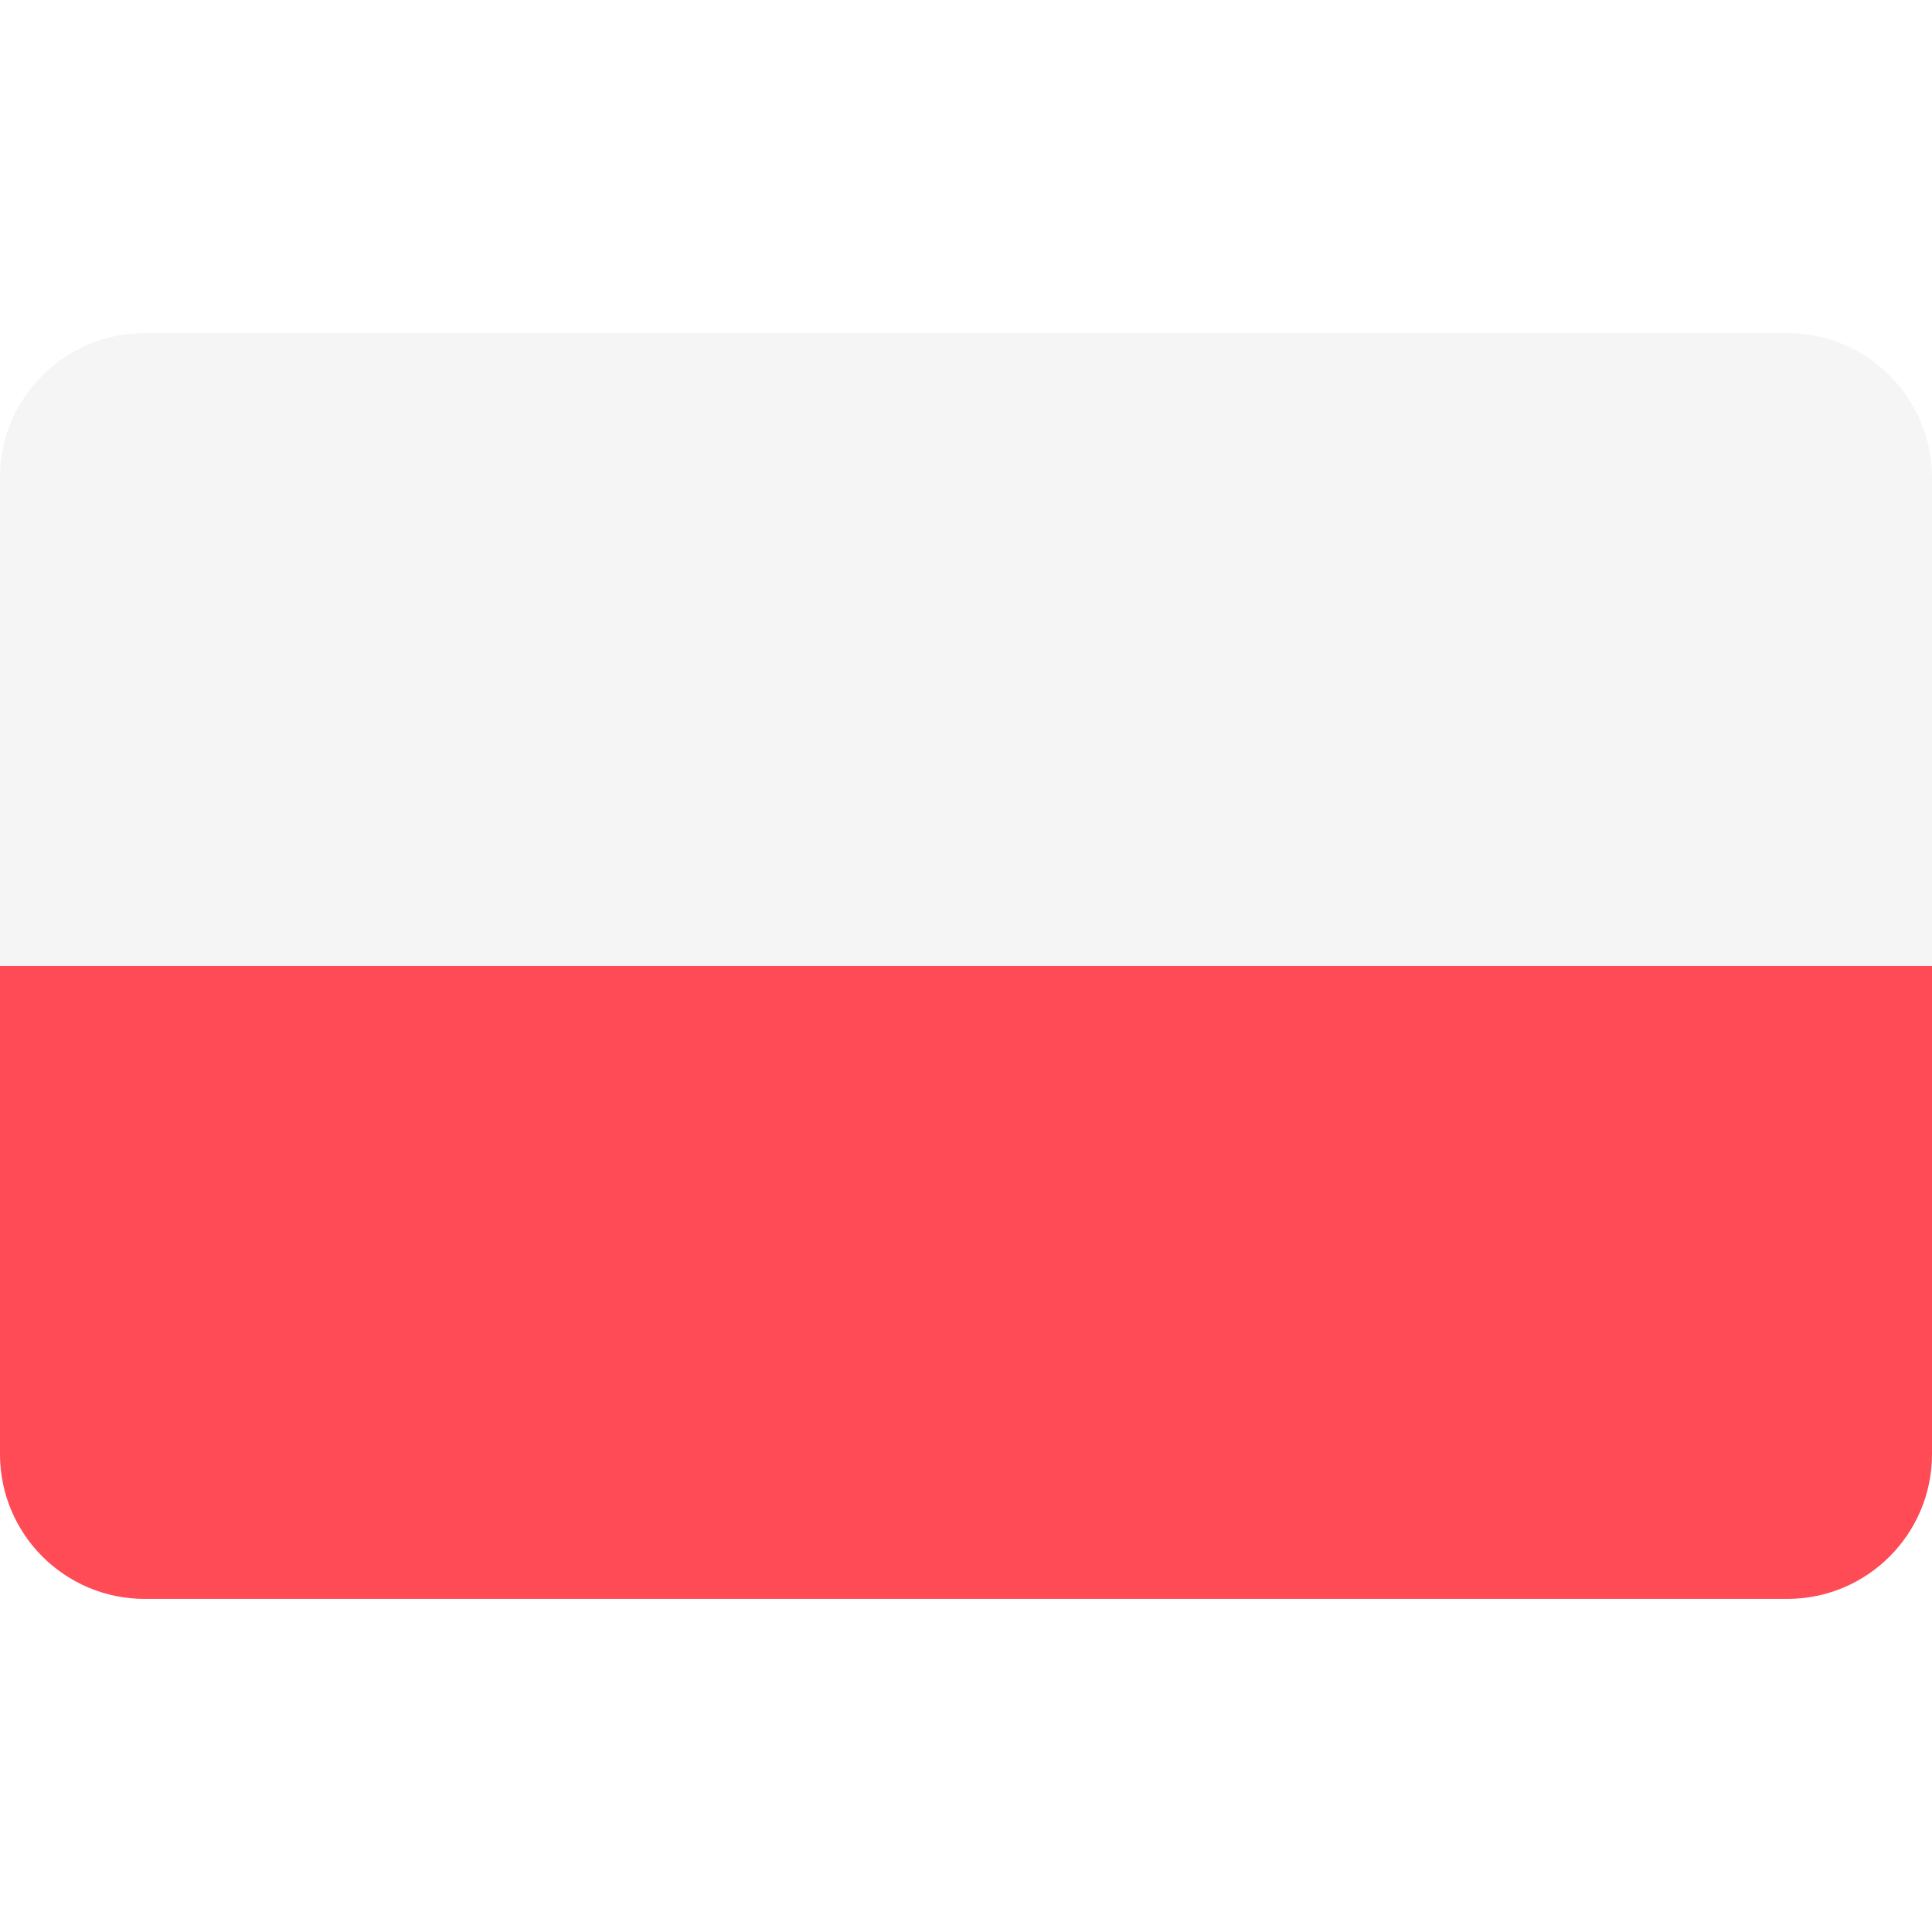
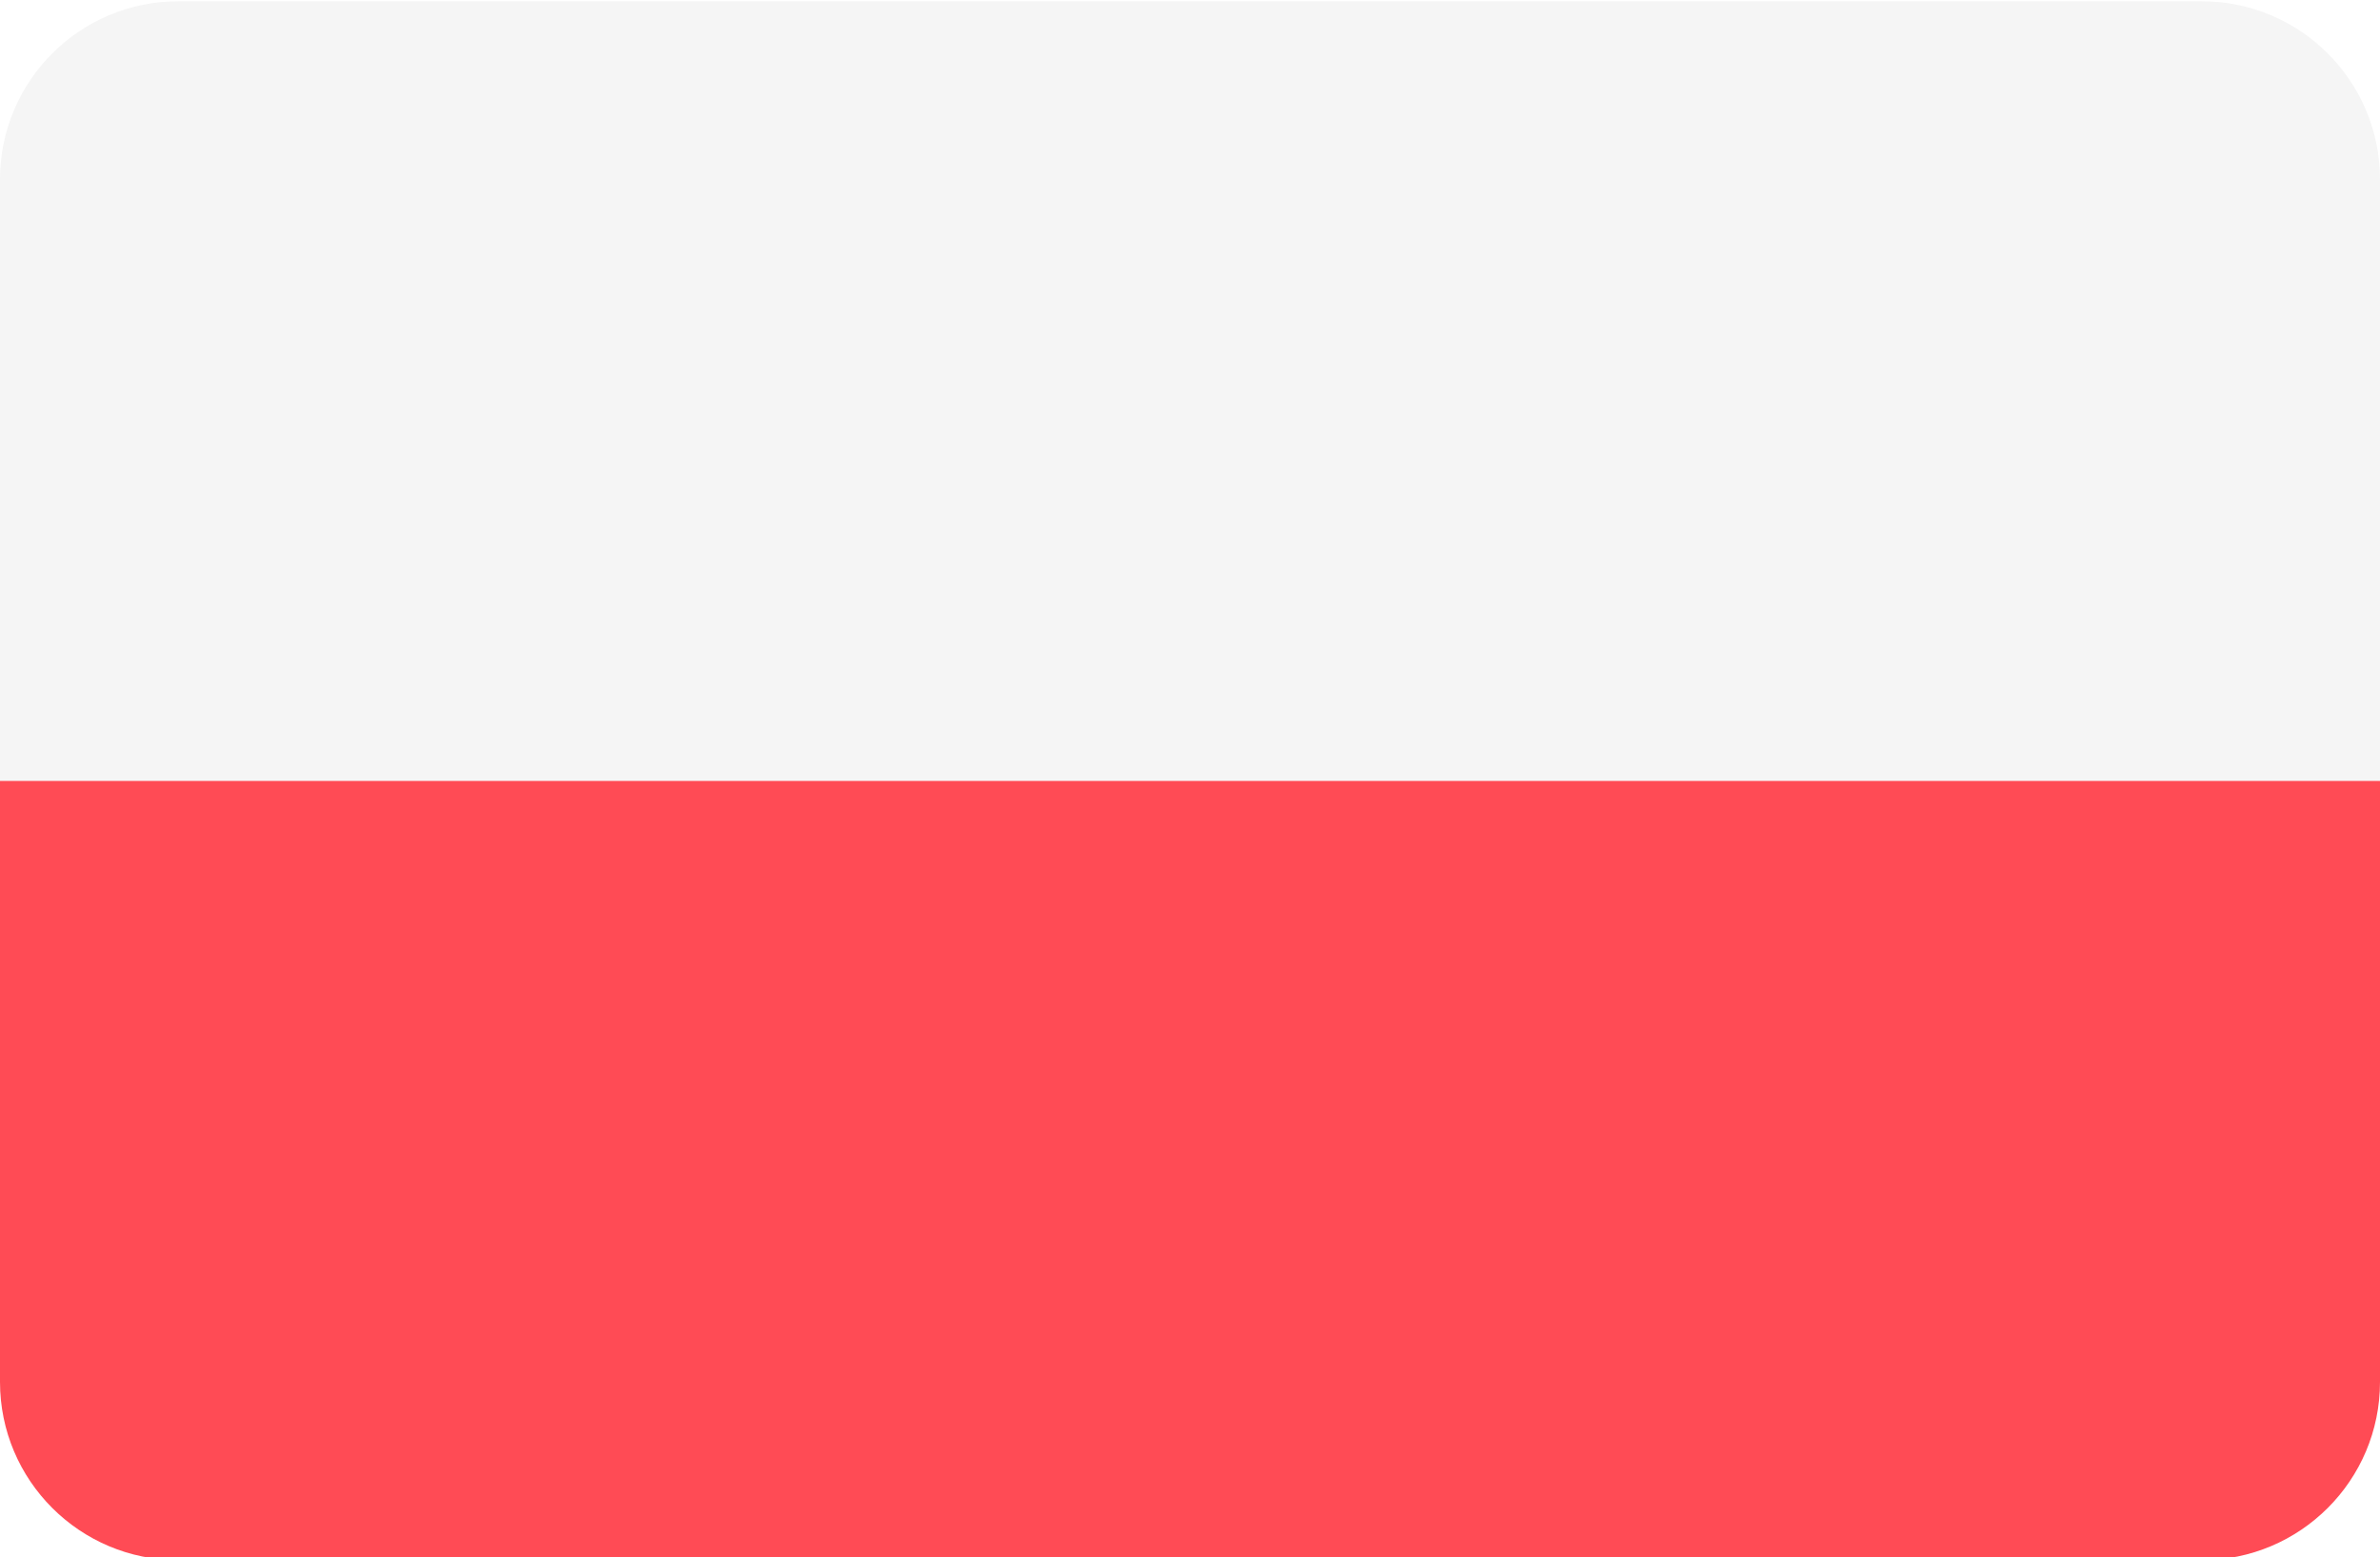
- <svg xmlns="http://www.w3.org/2000/svg" version="1.1" id="Layer_1" x="0px" y="0px" viewBox="0 0 512 512" style="enable-background:new 0 0 512 512;" xml:space="preserve">
-   <path style="fill:#FF4B55;" d="M0,385.379c0,21.177,17.167,38.345,38.345,38.345h435.31c21.177,0,38.345-17.167,38.345-38.345V256H0  V385.379z" />
-   <path style="fill:#F5F5F5;" d="M473.655,88.276H38.345C17.167,88.276,0,105.443,0,126.621V256h512V126.621  C512,105.443,494.833,88.276,473.655,88.276z" />
-   <g />
-   <g />
-   <g />
-   <g />
-   <g />
-   <g />
-   <g />
-   <g />
-   <g />
-   <g />
-   <g />
-   <g />
-   <g />
-   <g />
-   <g />
+ <svg xmlns="http://www.w3.org/2000/svg" width="512" height="335" viewBox="0 0 512 335">
+   <path id="Path" fill="#ff4b55" stroke="none" d="M 0 297.379 C 0 318.556 17.167 335.724 38.345 335.724 L 473.655 335.724 C 494.832 335.724 512 318.557 512 297.379 L 512 168 L 0 168 L 0 297.379 Z" />
+   <path id="path1" fill="#f5f5f5" stroke="none" d="M 473.655 0.276 L 38.345 0.276 C 17.167 0.276 0 17.443 0 38.621 L 0 168 L 512 168 L 512 38.621 C 512 17.443 494.833 0.276 473.655 0.276 Z" />
+   <g id="Group" />
+   <g id="g1" />
+   <g id="g2" />
+   <g id="g3" />
+   <g id="g4" />
+   <g id="g5" />
+   <g id="g6" />
+   <g id="g7" />
+   <g id="g8" />
+   <g id="g9" />
+   <g id="g10" />
+   <g id="g11" />
+   <g id="g12" />
+   <g id="g13" />
+   <g id="g14" />
</svg>
